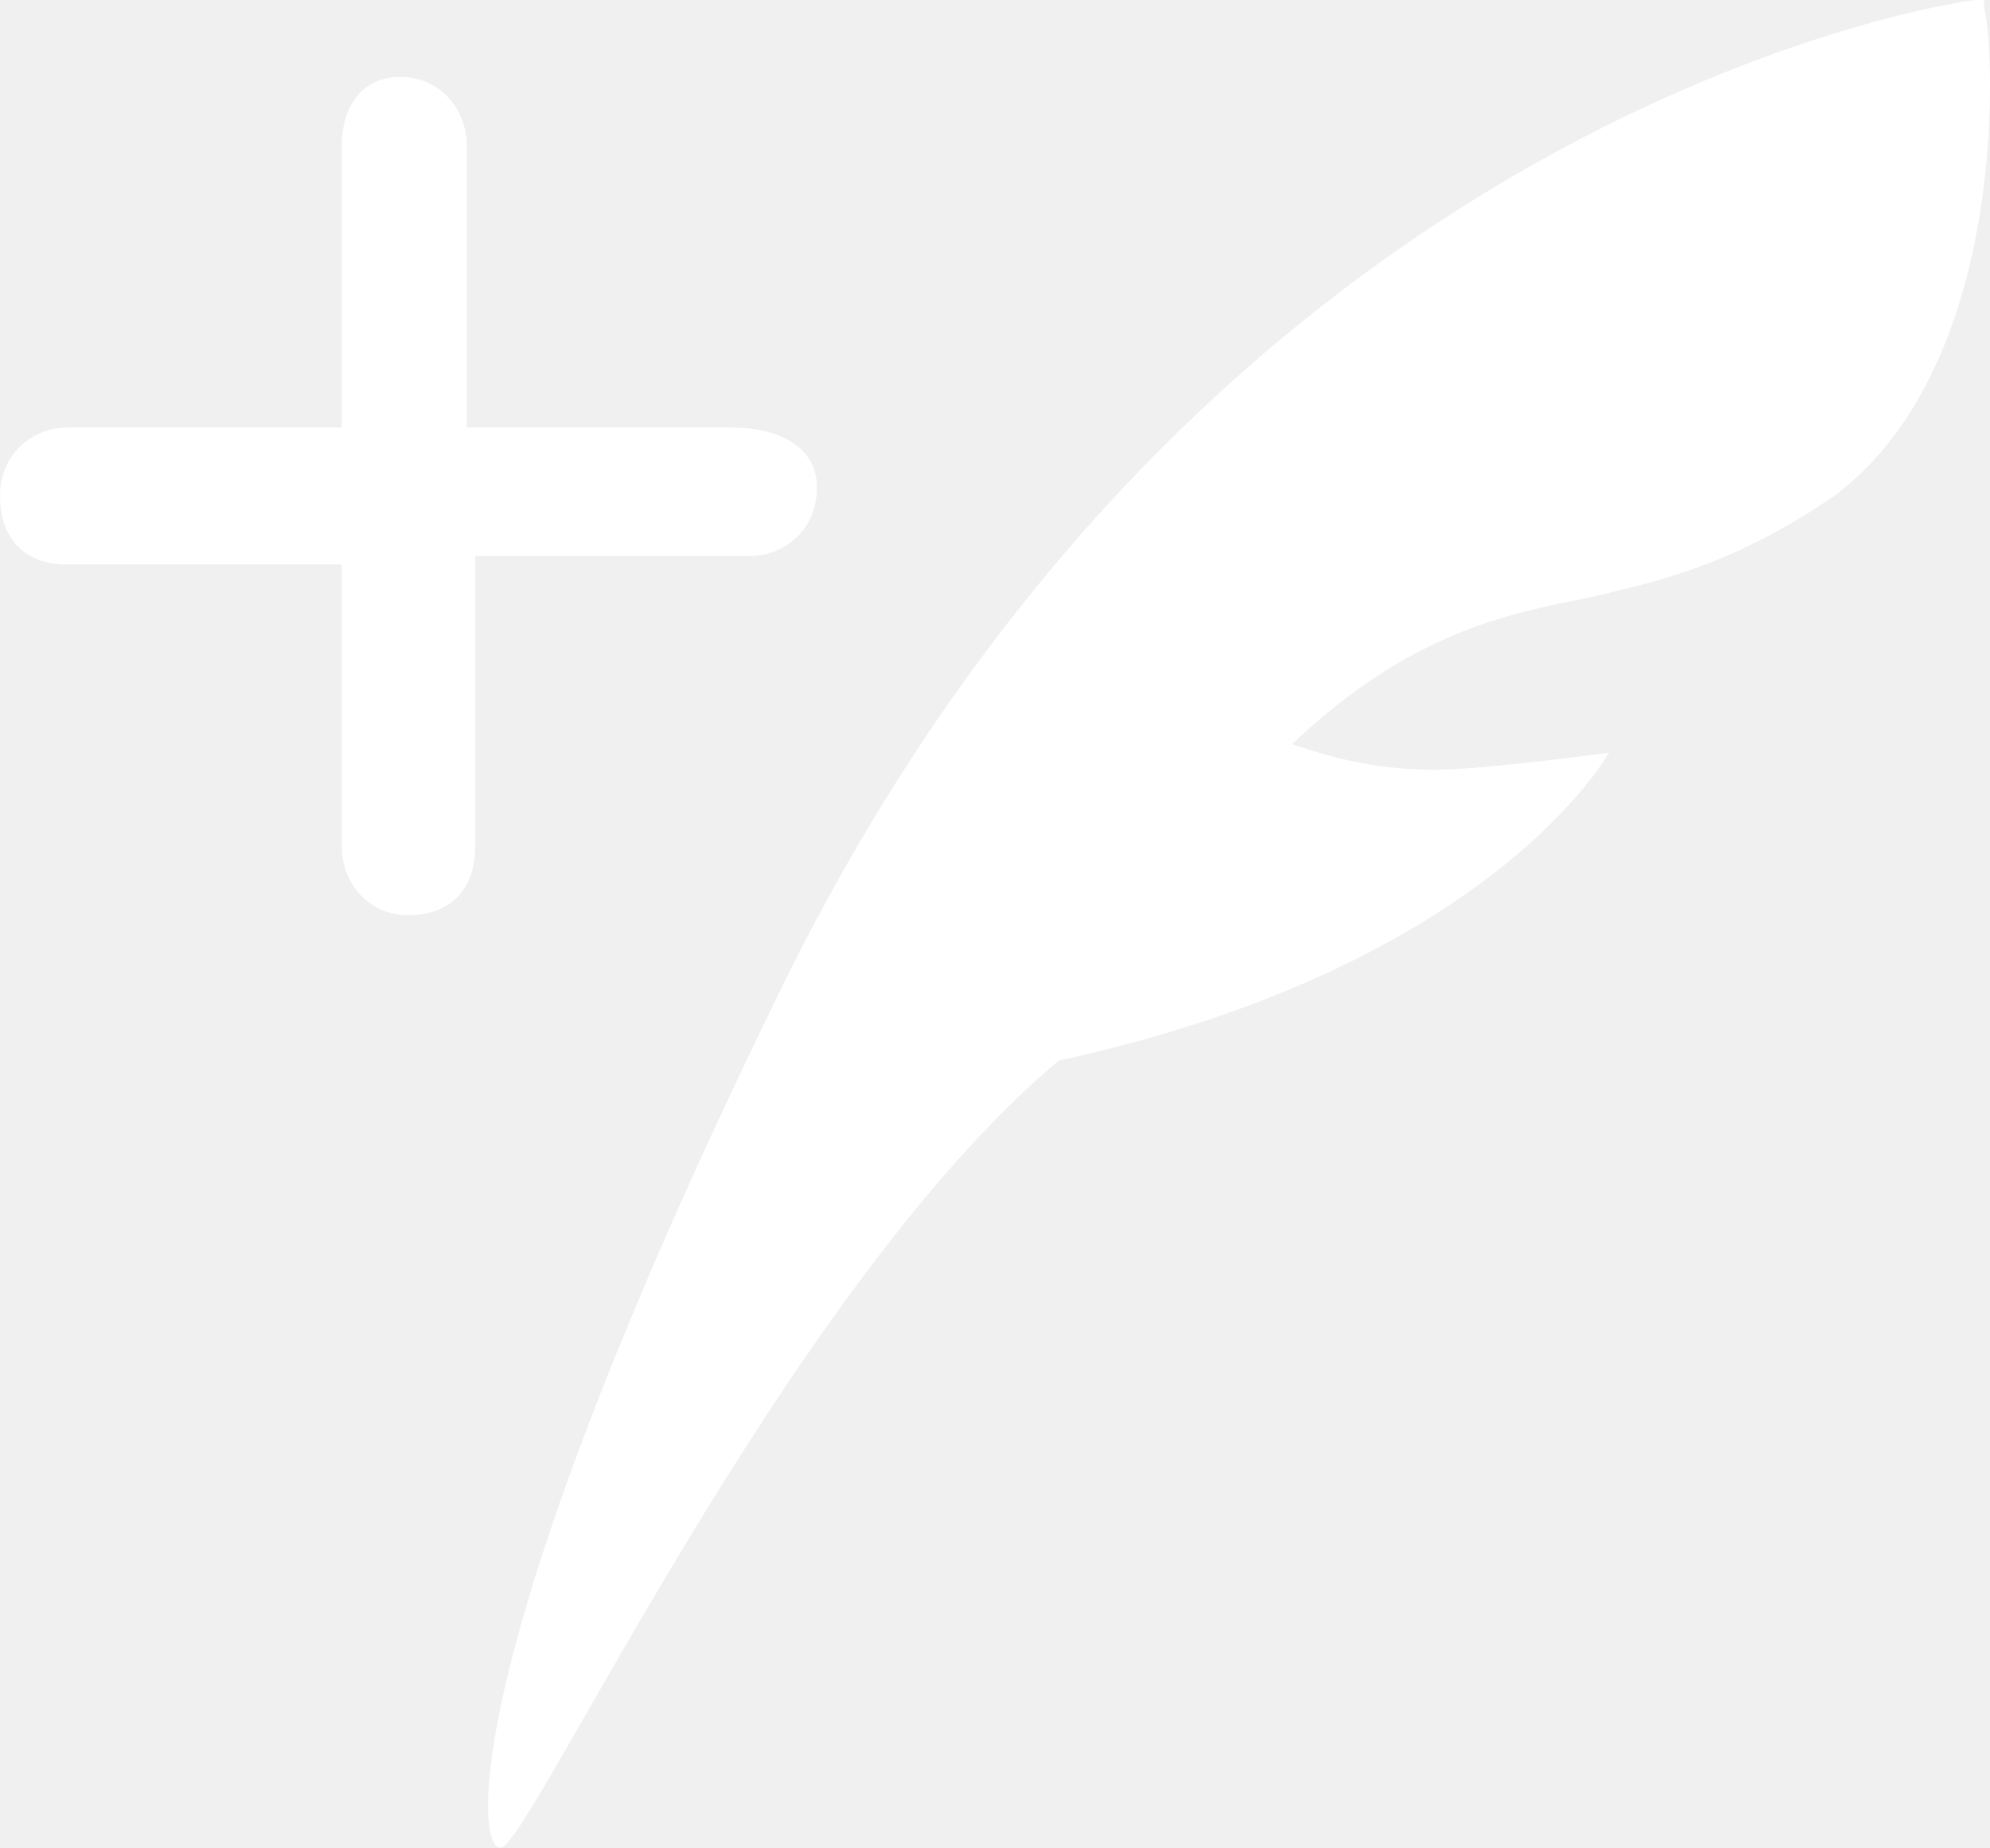
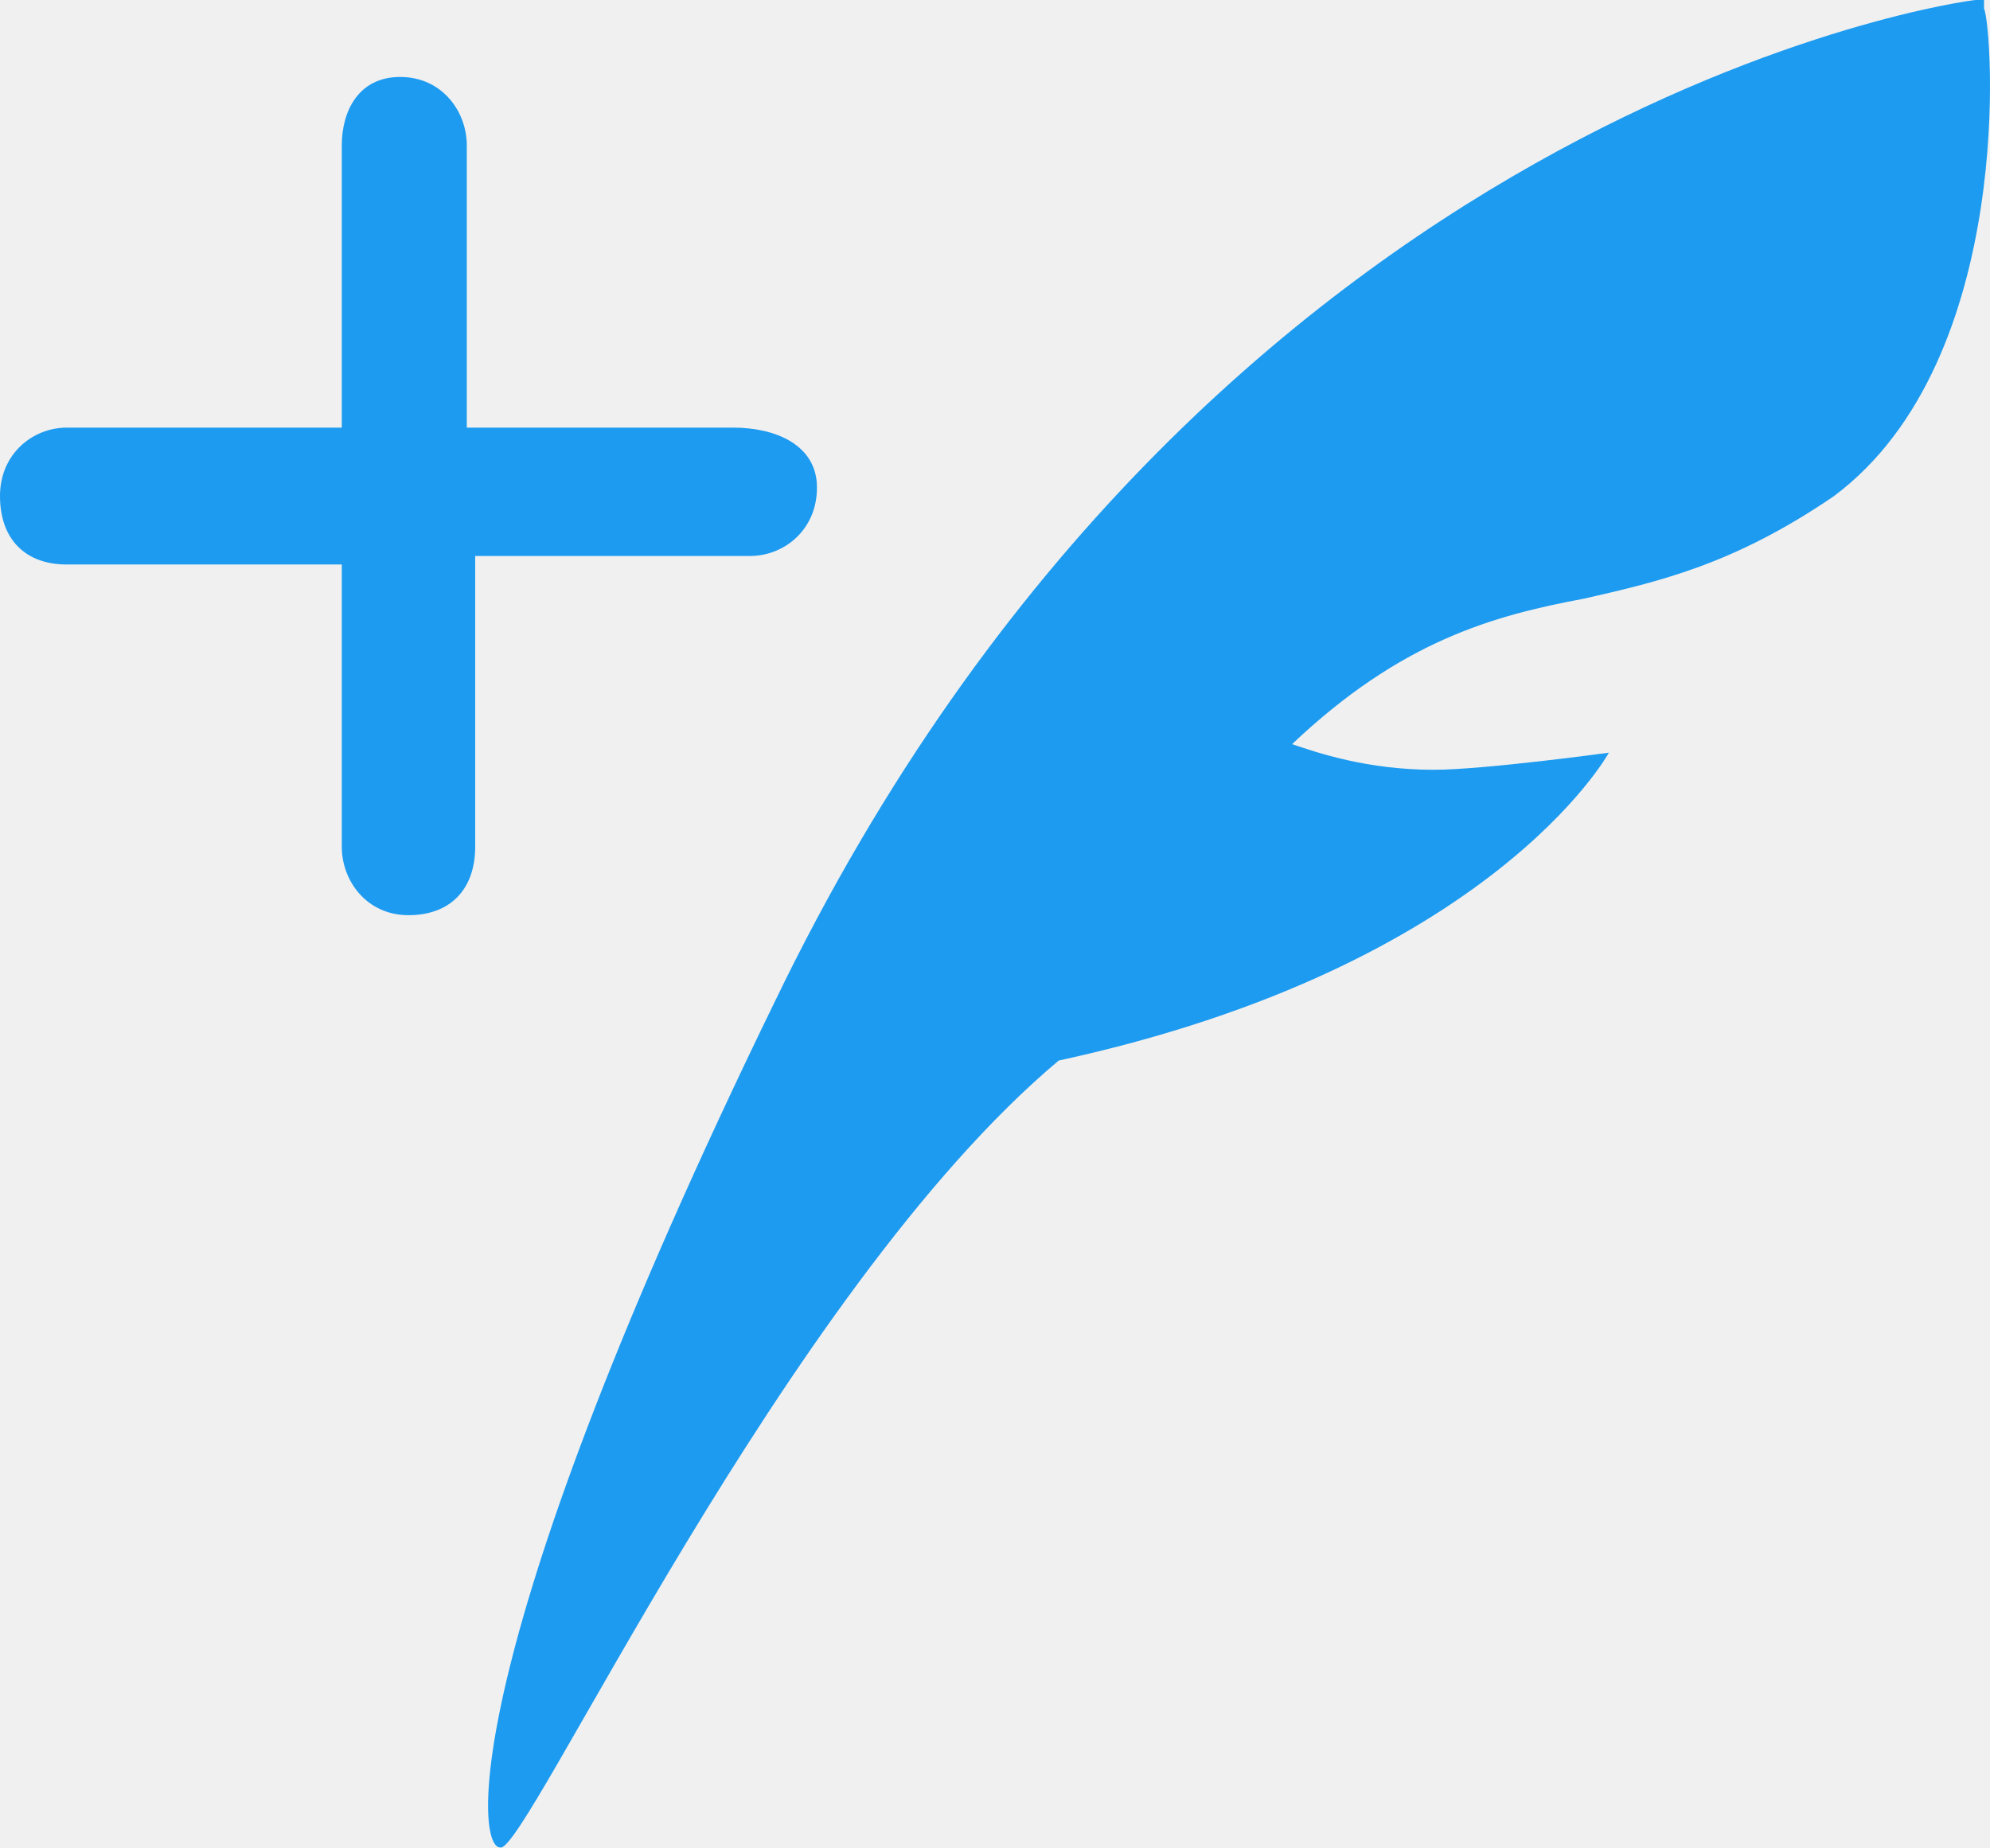
<svg xmlns="http://www.w3.org/2000/svg" width="28" height="26" viewBox="0 0 28 26" fill="none">
-   <path d="M10.322 6.018H6.568V2.046C6.568 1.565 6.217 1.083 5.63 1.083C5.044 1.083 4.809 1.565 4.809 2.046V6.018H0.938C0.469 6.018 0 6.379 0 6.981C0 7.583 0.352 7.944 0.938 7.944H4.809V11.916C4.809 12.398 5.161 12.879 5.747 12.879C6.334 12.879 6.686 12.518 6.686 11.916V7.824H10.556C11.026 7.824 11.495 7.463 11.495 6.861C11.495 6.259 10.908 6.018 10.322 6.018ZM27.916 0.12V0H27.799C27.681 0 17.008 1.444 10.908 14.083C6.451 23.23 6.686 25.999 7.038 25.999C7.389 26.119 11.026 18.175 14.896 14.925C20.995 13.601 22.638 10.592 22.638 10.592C22.638 10.592 20.878 10.833 20.174 10.833C19.236 10.833 18.532 10.592 18.18 10.472C19.705 9.027 20.995 8.666 22.286 8.425C23.341 8.185 24.397 7.944 25.805 6.981C28.385 5.055 28.033 0.361 27.916 0.12Z" fill="white" />
+   <path d="M10.322 6.018H6.568V2.046C6.568 1.565 6.217 1.083 5.63 1.083C5.044 1.083 4.809 1.565 4.809 2.046V6.018H0.938C0.469 6.018 0 6.379 0 6.981C0 7.583 0.352 7.944 0.938 7.944H4.809V11.916C4.809 12.398 5.161 12.879 5.747 12.879C6.334 12.879 6.686 12.518 6.686 11.916V7.824H10.556C11.026 7.824 11.495 7.463 11.495 6.861C11.495 6.259 10.908 6.018 10.322 6.018ZM27.916 0.12V0H27.799C27.681 0 17.008 1.444 10.908 14.083C6.451 23.23 6.686 25.999 7.038 25.999C7.389 26.119 11.026 18.175 14.896 14.925C20.995 13.601 22.638 10.592 22.638 10.592C22.638 10.592 20.878 10.833 20.174 10.833C19.236 10.833 18.532 10.592 18.18 10.472C19.705 9.027 20.995 8.666 22.286 8.425C23.341 8.185 24.397 7.944 25.805 6.981C28.385 5.055 28.033 0.361 27.916 0.12Z" fill="#1d9bf0" />
</svg>
